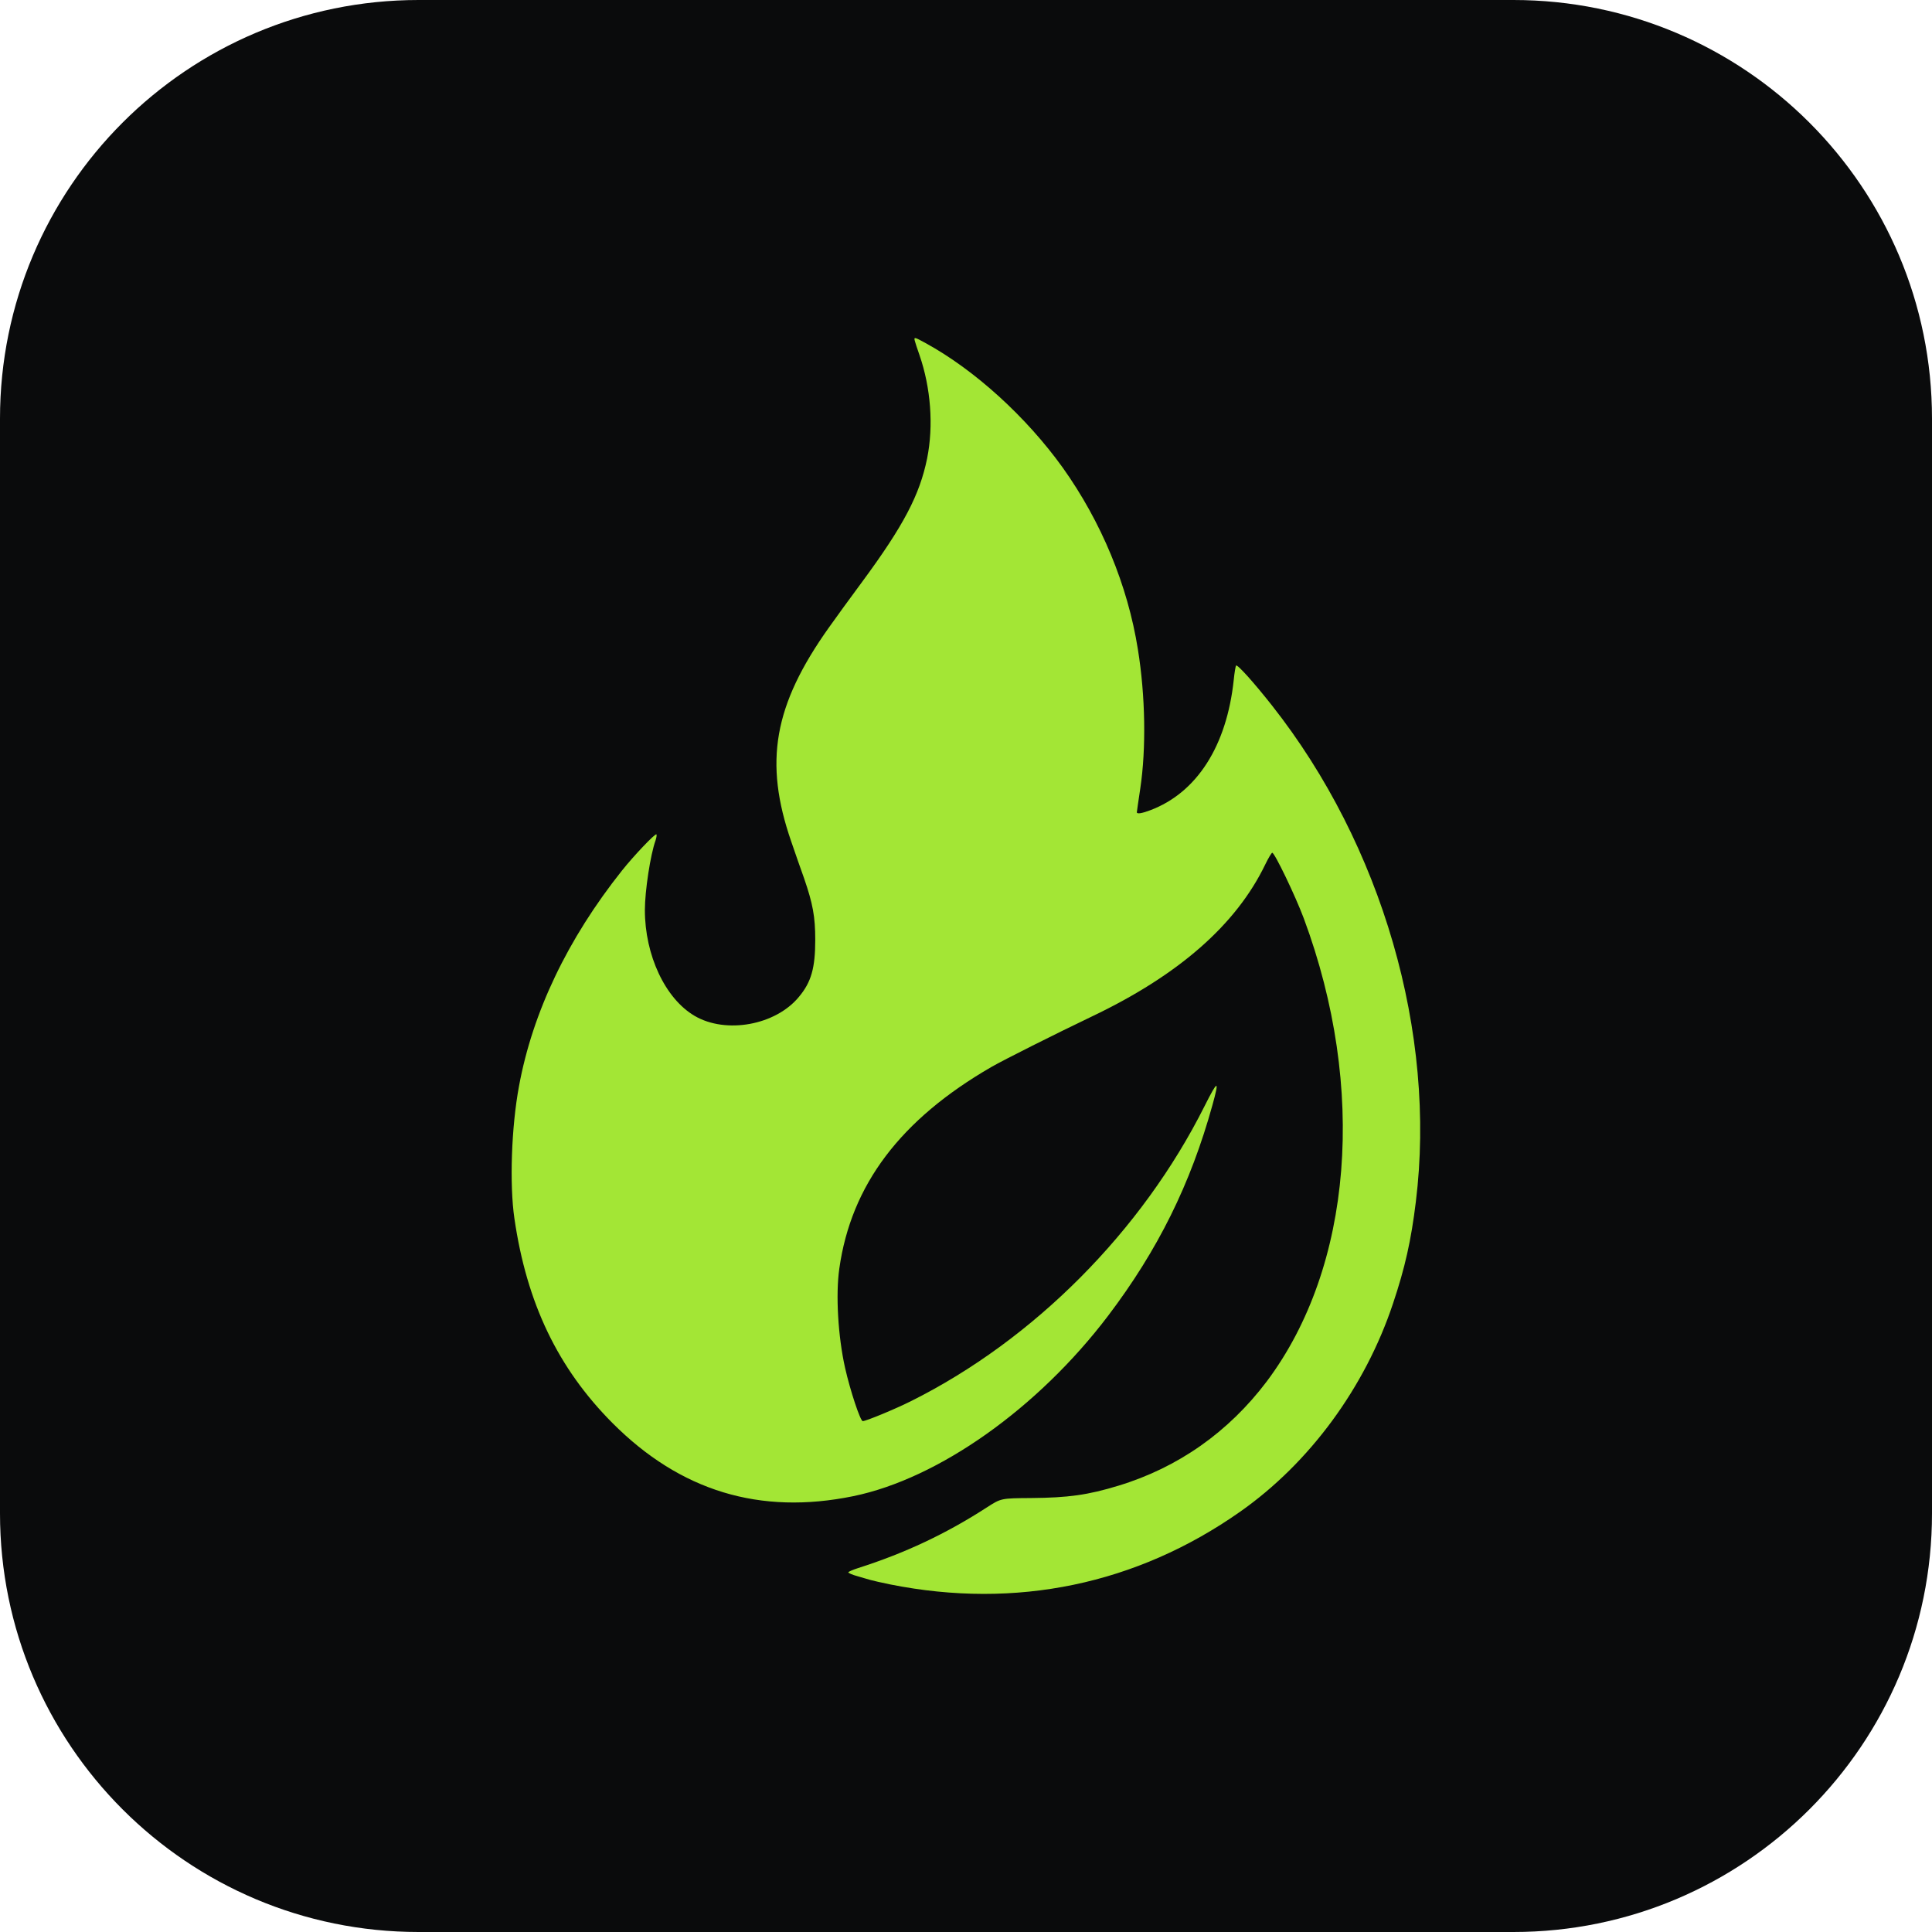
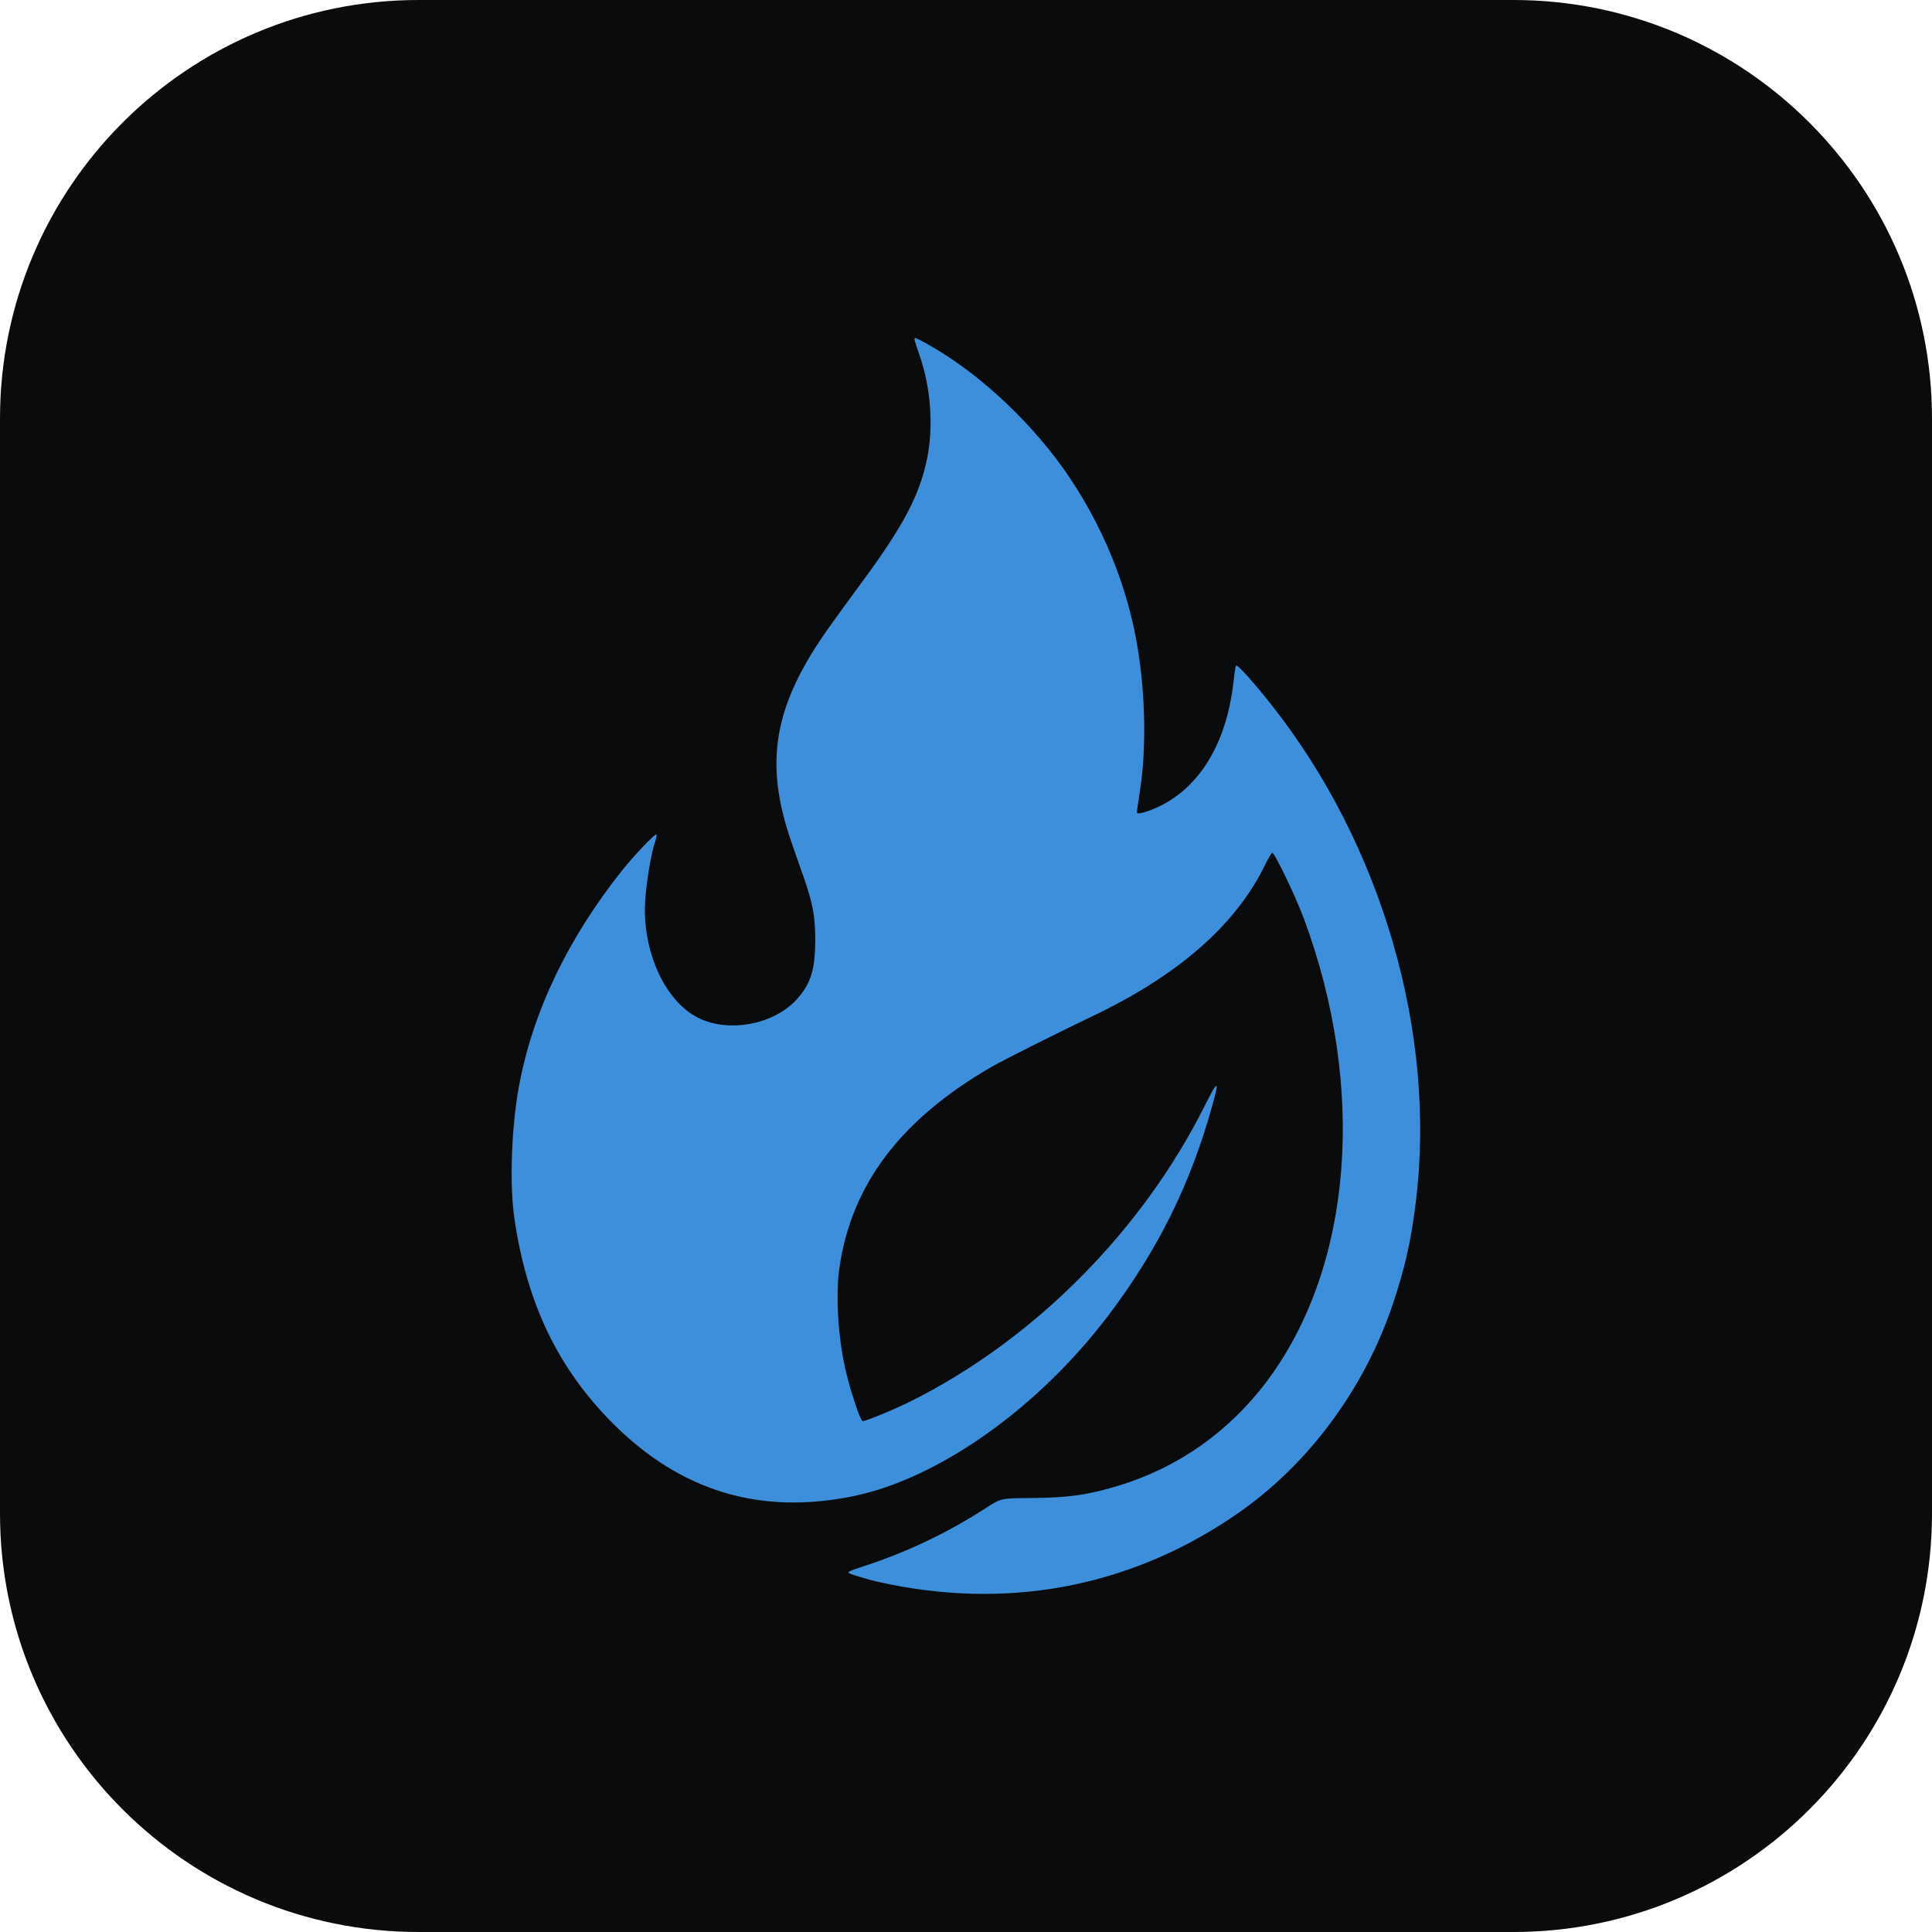
<svg xmlns="http://www.w3.org/2000/svg" viewBox="0 0 120 120" width="120" height="120">
  <rect width="120" height="120" rx="26" fill="#0A0B0C" />
-   <g transform="translate(31.78,21.00) scale(0.65)" fill="#A3E635">
+   <g transform="translate(31.78,21.00) scale(0.65)" fill="#3D8FDB">
    <path d="M 38.52,0.25 C 38.56,0.40 38.75,1.01 38.97,1.62 C 40.05,4.74 40.33,8.36 39.70,11.50 C 38.99,14.98 37.46,17.91 33.50,23.28 C 32.40,24.77 30.96,26.74 30.32,27.65 C 25.03,35.09 24.09,40.51 26.71,48.09 C 27.11,49.25 27.66,50.85 27.94,51.61 C 28.78,54.05 29.01,55.28 29.01,57.50 C 29.01,60.19 28.63,61.54 27.45,62.95 C 25.22,65.66 20.48,66.52 17.49,64.77 C 14.67,63.12 12.73,58.97 12.73,54.65 C 12.73,52.84 13.26,49.35 13.75,48.00 C 13.84,47.72 13.88,47.46 13.83,47.42 C 13.69,47.34 11.69,49.44 10.55,50.87 C 5.34,57.42 2.00,64.42 0.70,71.49 C -0.03,75.41 -0.21,80.88 0.26,84.11 C 1.44,92.23 4.42,98.43 9.63,103.67 C 16.12,110.18 23.72,112.49 32.65,110.66 C 40.80,108.98 50.28,102.27 56.99,93.43 C 61.75,87.15 64.88,80.83 66.97,73.27 C 67.65,70.82 67.49,70.84 66.21,73.39 C 60.22,85.34 49.89,95.72 38.18,101.57 C 36.71,102.31 33.87,103.49 33.55,103.49 C 33.32,103.49 32.36,100.61 31.86,98.40 C 31.19,95.41 30.95,91.41 31.31,88.91 C 32.44,80.91 37.16,74.67 45.84,69.65 C 47.06,68.95 51.90,66.52 55.43,64.83 C 63.74,60.87 69.23,56.06 72.01,50.30 C 72.31,49.68 72.61,49.18 72.68,49.18 C 72.91,49.18 74.89,53.30 75.69,55.44 C 81.73,71.68 80.36,88.75 72.16,99.69 C 68.51,104.53 63.68,107.93 57.98,109.66 C 55.07,110.55 53.18,110.81 49.64,110.84 C 46.77,110.86 46.77,110.86 45.43,111.72 C 41.56,114.23 37.60,116.10 33.11,117.53 C 32.59,117.70 32.17,117.88 32.17,117.94 C 32.17,118.01 32.57,118.18 33.05,118.31 C 33.53,118.46 34.10,118.61 34.29,118.67 C 34.50,118.73 35.35,118.93 36.20,119.10 C 48.20,121.49 59.72,119.10 69.62,112.14 C 76.25,107.48 81.55,100.27 84.22,92.25 C 85.37,88.82 85.95,86.22 86.40,82.54 C 88.39,66.45 83.17,48.44 72.65,35.10 C 70.90,32.88 69.34,31.15 69.22,31.29 C 69.18,31.34 69.07,31.95 69.00,32.66 C 68.33,38.98 65.47,43.45 61.01,45.12 C 60.19,45.43 59.74,45.49 59.74,45.31 C 59.74,45.25 59.89,44.23 60.07,43.03 C 60.64,39.22 60.56,34.19 59.84,29.74 C 58.87,23.63 56.35,17.56 52.66,12.38 C 49.17,7.52 44.24,3.04 39.56,0.48 C 38.49,-0.11 38.43,-0.12 38.52,0.25" />
  </g>
</svg>
